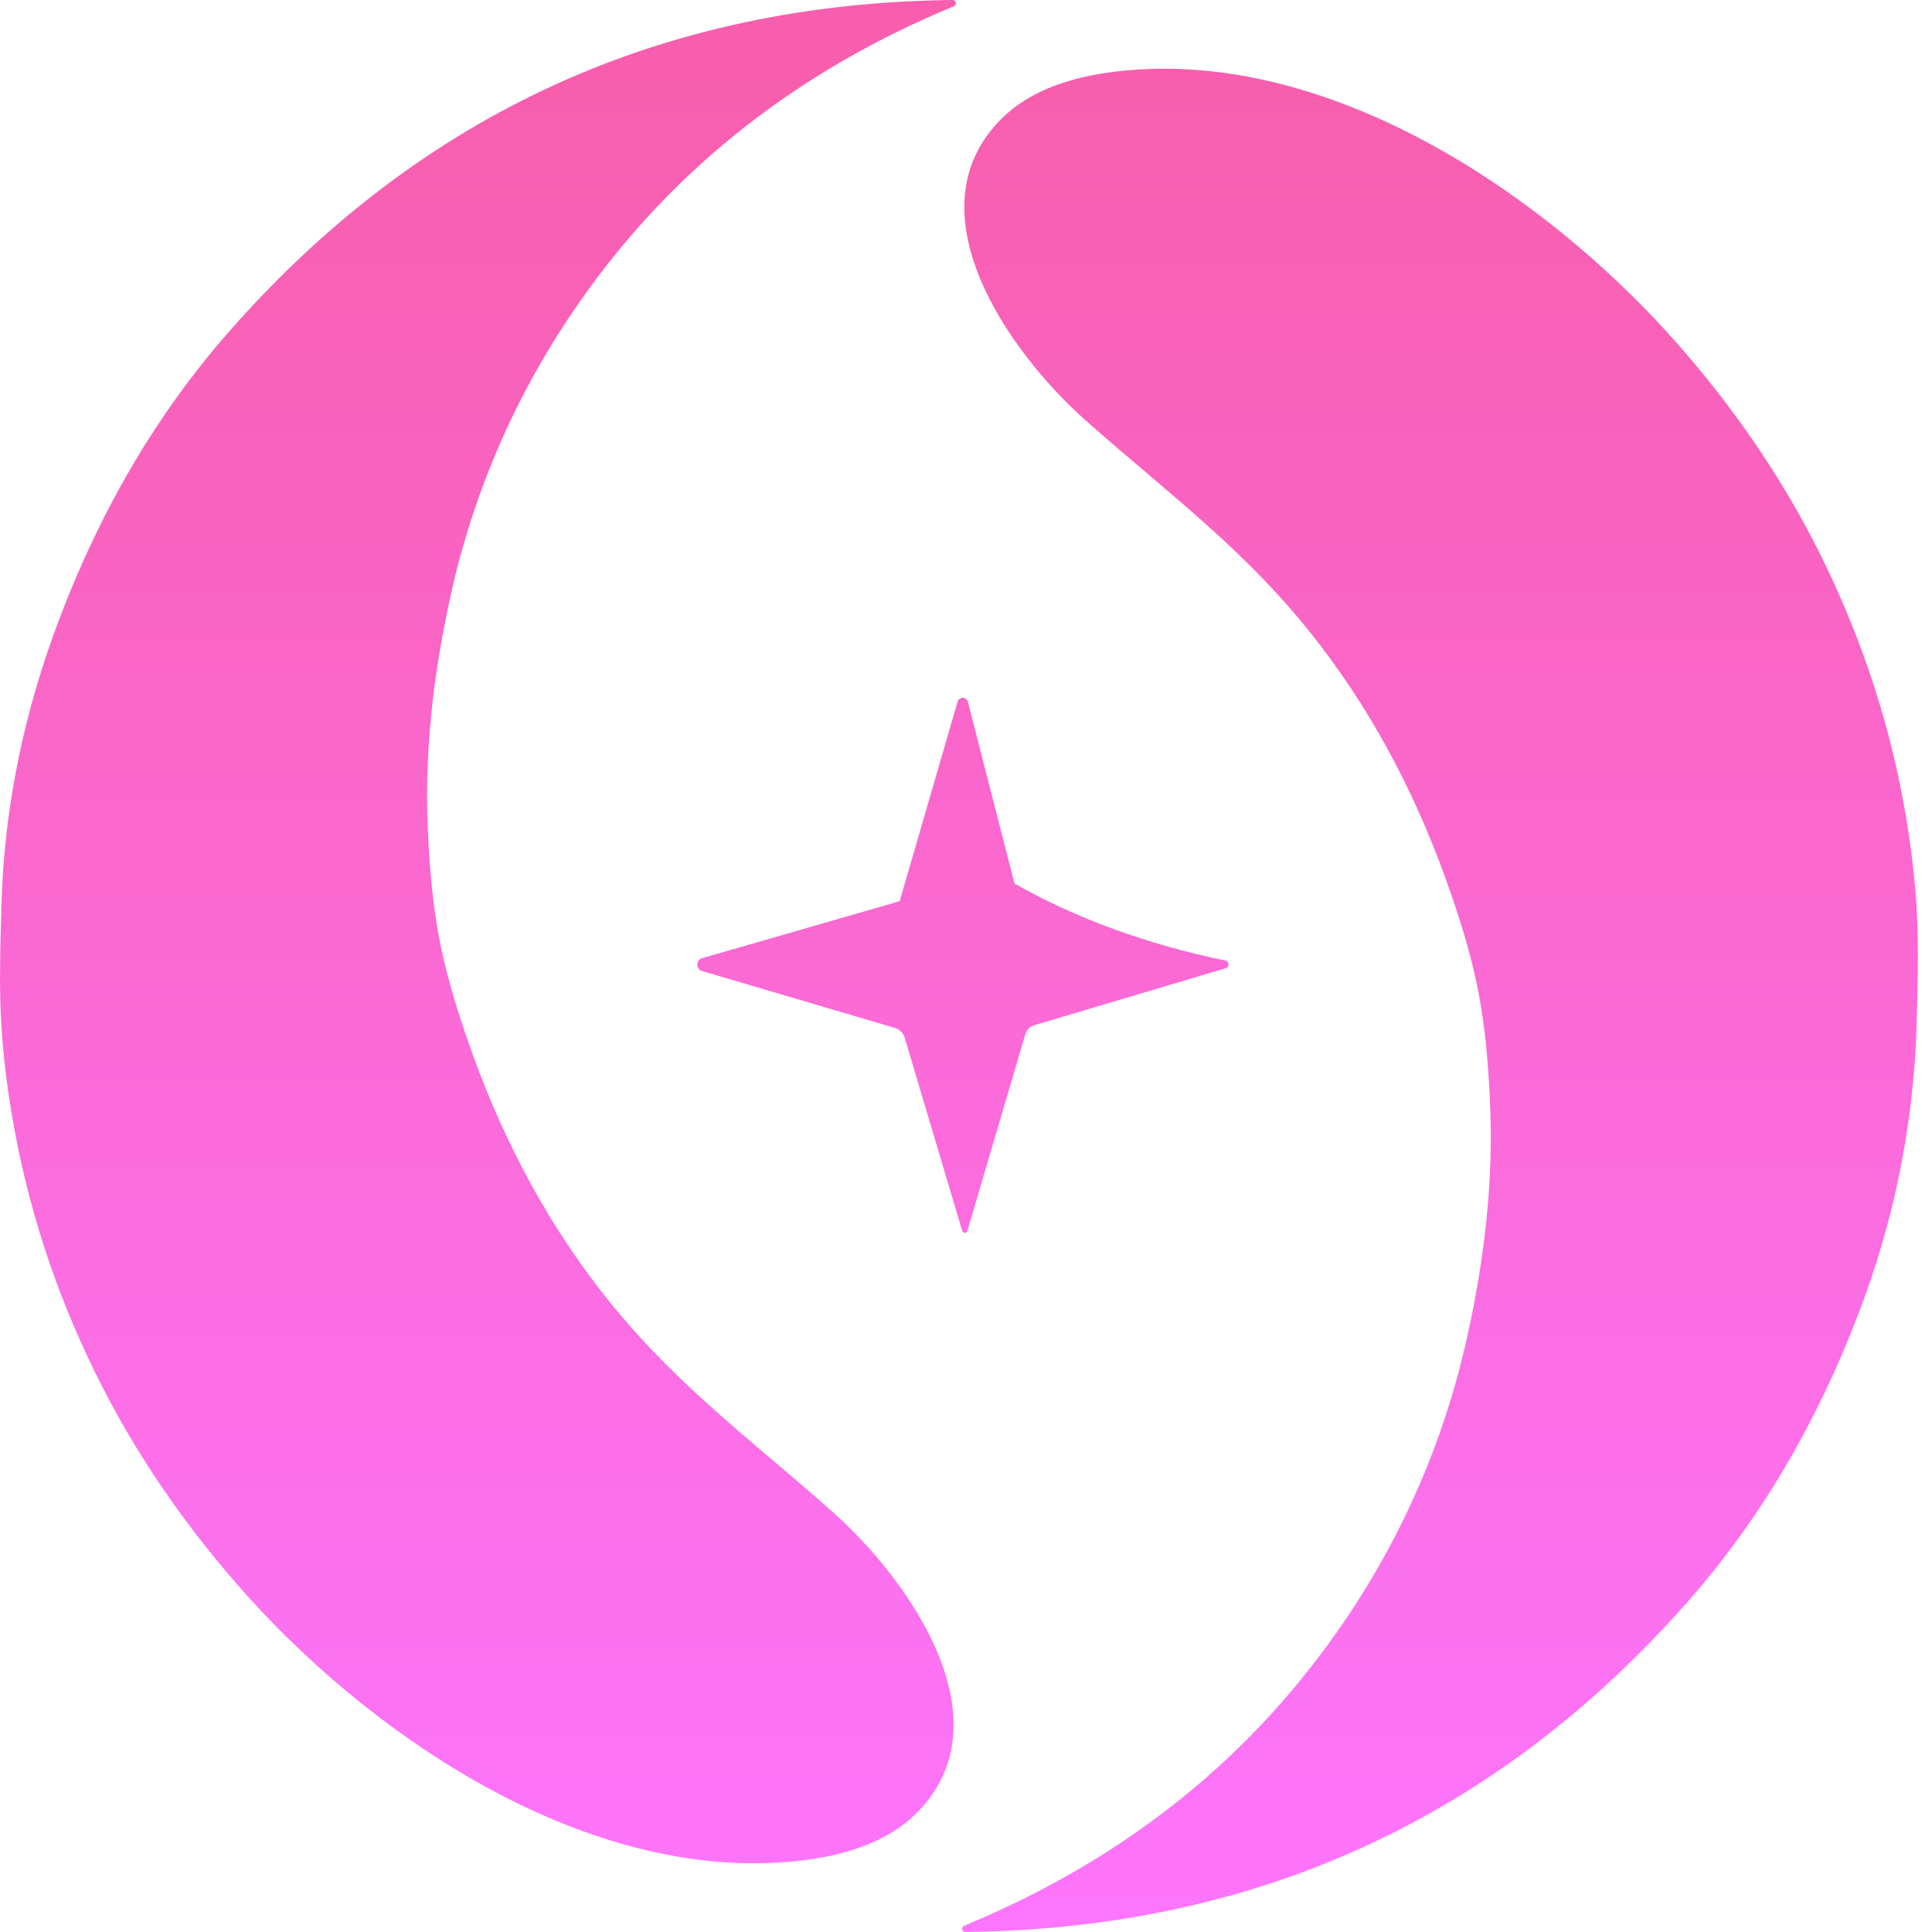
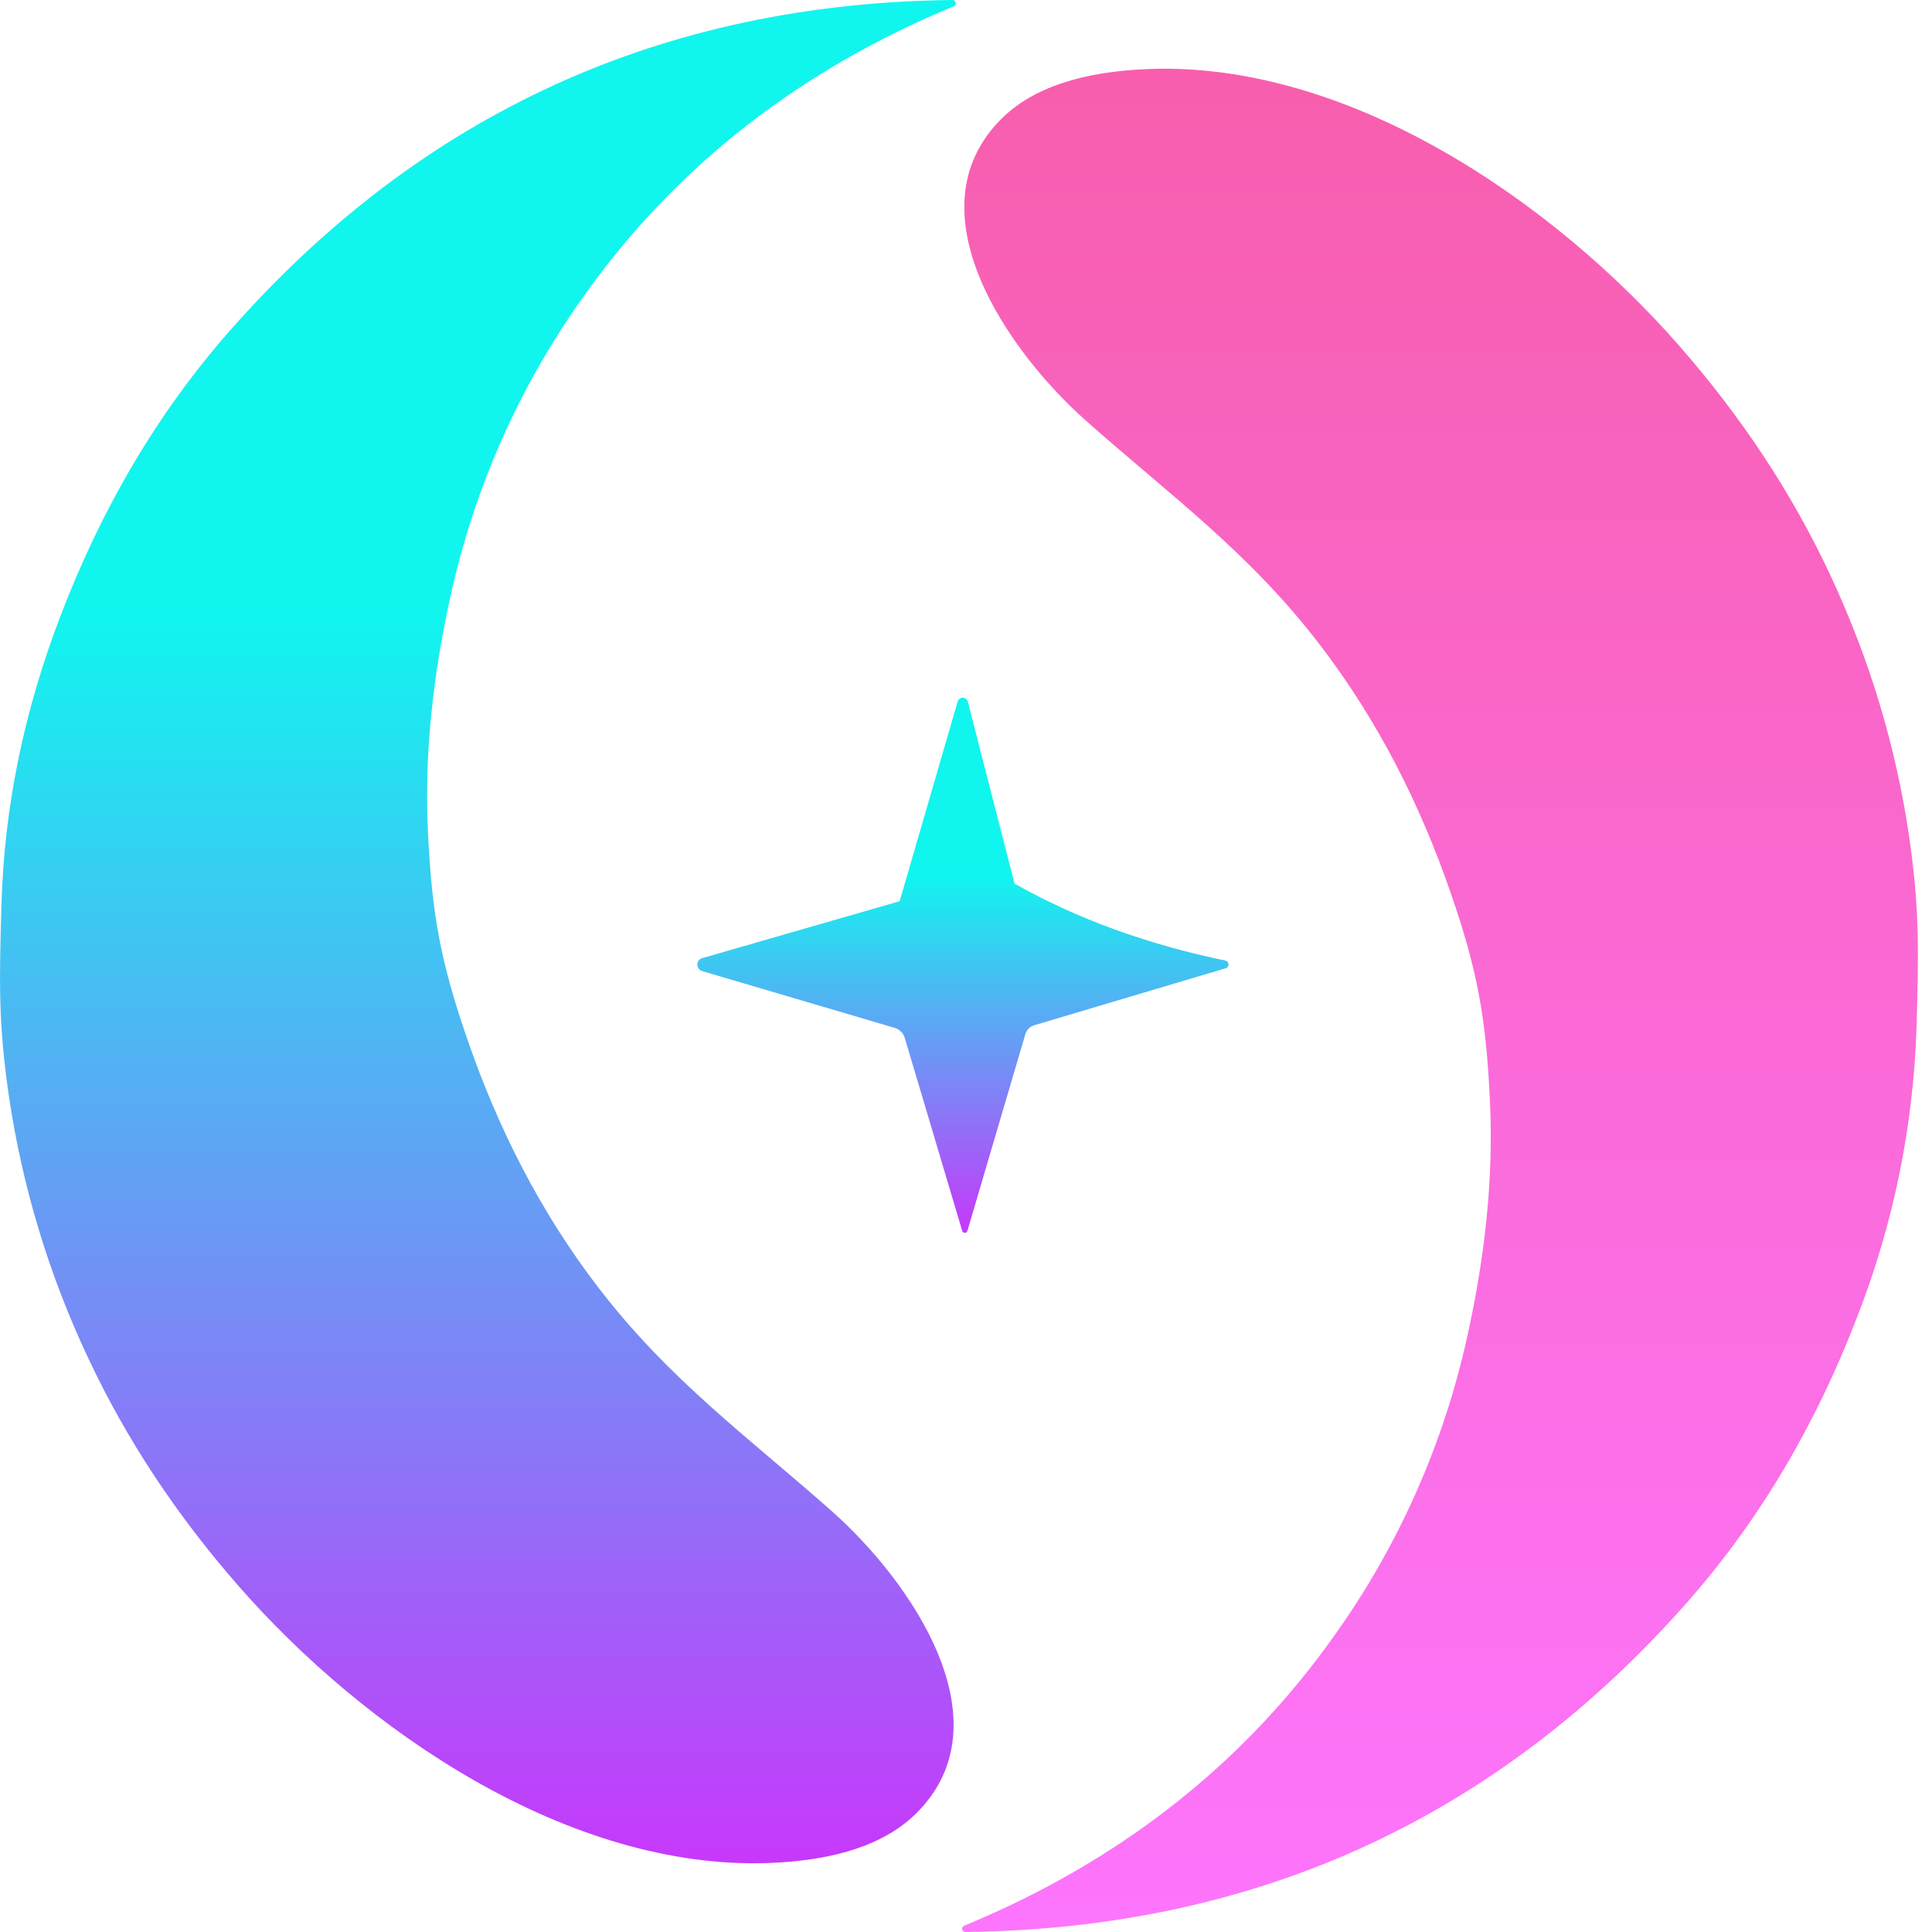
<svg xmlns="http://www.w3.org/2000/svg" height="1em" style="flex:none;line-height:1" viewBox="0 0 24 24" width="1em">
-   <path d="M23.078 16.34c-.506 1.323-1.198 2.519-2.117 3.562-2.378 2.696-5.374 4.057-8.971 4.098a.037.037 0 01-.024-.01.041.041 0 01-.013-.023.041.041 0 01.003-.025.037.037 0 01.019-.019c1.886-.779 3.454-1.973 4.625-3.639a10.148 10.148 0 001.626-3.677c.217-.98.33-1.955.282-2.942-.048-1.018-.152-1.601-.484-2.565-.386-1.12-.915-2.16-1.627-3.089-.883-1.154-1.876-1.87-2.9-2.779-.995-.88-2.19-2.623-1.059-3.754.384-.384.997-.59 1.838-.621 2.478-.09 5.011 1.636 6.597 3.453.75.86 1.38 1.798 1.865 2.837.486 1.041.814 2.122.978 3.246.133.915.117 1.441.092 2.365a10.82 10.82 0 01-.73 3.582z" fill="url(#lobe-icons-new-api-_R_0_)" />
-   <path d="M11.86.01a.041.041 0 01.009.049.038.038 0 01-.018.018C9.964.856 8.396 2.05 7.225 3.716a10.148 10.148 0 00-1.626 3.678c-.217.979-.33 1.955-.283 2.941.049 1.018.154 1.601.486 2.565.385 1.12.914 2.16 1.626 3.088.883 1.154 1.876 1.872 2.9 2.78.995.88 2.19 2.622 1.059 3.753-.385.385-.997.591-1.838.622-2.478.089-5.011-1.636-6.597-3.454-.75-.86-1.38-1.797-1.865-2.837a11.591 11.591 0 01-.978-3.246c-.133-.914-.117-1.44-.091-2.364.034-1.225.284-2.416.73-3.582.504-1.323 1.197-2.52 2.116-3.562C5.241 1.402 8.238.04 11.835 0c.009 0 .018.004.024.01z" fill="url(#lobe-icons-new-api-_R_0_)" />
-   <path d="M8.721 11.903l2.455-.708.72-2.48a.066.066 0 01.127.002l.58 2.26c.776.437 1.65.755 2.622.956a.05.05 0 01.028.075.05.05 0 01-.024.019l-2.382.709a.163.163 0 00-.109.108l-.72 2.444a.034.034 0 01-.031.027.034.034 0 01-.034-.024l-.713-2.395a.183.183 0 00-.128-.128l-2.39-.705a.084.084 0 01-.044-.13.084.084 0 01.043-.03z" fill="url(#lobe-icons-new-api-_R_0_)" />
+   <path d="M23.078 16.34c-.506 1.323-1.198 2.519-2.117 3.562-2.378 2.696-5.374 4.057-8.971 4.098a.037.037 0 01-.024-.01.041.041 0 01-.013-.023.041.041 0 01.003-.025.037.037 0 01.019-.019c1.886-.779 3.454-1.973 4.625-3.639a10.148 10.148 0 001.626-3.677c.217-.98.33-1.955.282-2.942-.048-1.018-.152-1.601-.484-2.565-.386-1.12-.915-2.16-1.627-3.089-.883-1.154-1.876-1.87-2.9-2.779-.995-.88-2.19-2.623-1.059-3.754.384-.384.997-.59 1.838-.621 2.478-.09 5.011 1.636 6.597 3.453.75.86 1.38 1.798 1.865 2.837.486 1.041.814 2.122.978 3.246.133.915.117 1.441.092 2.365a10.82 10.82 0 01-.73 3.582z" fill="url(#lobe-icons-new-api-0-_R_0_)" />
+   <path d="M11.86.01a.041.041 0 01.009.049.038.038 0 01-.018.018C9.964.856 8.396 2.05 7.225 3.716a10.148 10.148 0 00-1.626 3.678c-.217.979-.33 1.955-.283 2.941.049 1.018.154 1.601.486 2.565.385 1.12.914 2.16 1.626 3.088.883 1.154 1.876 1.872 2.9 2.78.995.88 2.19 2.622 1.059 3.753-.385.385-.997.591-1.838.622-2.478.089-5.011-1.636-6.597-3.454-.75-.86-1.38-1.797-1.865-2.837a11.591 11.591 0 01-.978-3.246c-.133-.914-.117-1.44-.091-2.364.034-1.225.284-2.416.73-3.582.504-1.323 1.197-2.52 2.116-3.562C5.241 1.402 8.238.04 11.835 0c.009 0 .018.004.024.01z" fill="url(#lobe-icons-new-api-1-_R_0_)" />
+   <path d="M8.721 11.903l2.455-.708.72-2.48a.066.066 0 01.127.002l.58 2.26c.776.437 1.65.755 2.622.956a.05.05 0 01.028.075.05.05 0 01-.024.019l-2.382.709a.163.163 0 00-.109.108l-.72 2.444a.034.034 0 01-.031.027.034.034 0 01-.034-.024l-.713-2.395a.183.183 0 00-.128-.128l-2.39-.705a.084.084 0 01-.044-.13.084.084 0 01.043-.03z" fill="url(#lobe-icons-new-api-2-_R_0_)" />
  <defs>
-     <linearGradient gradientUnits="userSpaceOnUse" id="lobe-icons-new-api-_R_0_" x1="17.889" x2="17.889" y1=".854" y2="24">
+     <linearGradient gradientUnits="userSpaceOnUse" id="lobe-icons-new-api-0-_R_0_" x1="17.889" x2="17.889" y1=".854" y2="24">
      <stop stop-color="#F85EAD" />
      <stop offset="1" stop-color="#FD75FD" />
    </linearGradient>
-     <linearGradient gradientUnits="userSpaceOnUse" id="lobe-icons-new-api-_R_0_" x1="5.936" x2="5.936" y1="0" y2="23.146">
+     <linearGradient gradientUnits="userSpaceOnUse" id="lobe-icons-new-api-1-_R_0_" x1="5.936" x2="5.936" y1="0" y2="23.146">
      <stop offset=".332" stop-color="#11F5EF" />
      <stop offset="1" stop-color="#C738FB" />
    </linearGradient>
-     <linearGradient gradientUnits="userSpaceOnUse" id="lobe-icons-new-api-_R_0_" x1="11.961" x2="11.961" y1="8.666" y2="15.315">
+     <linearGradient gradientUnits="userSpaceOnUse" id="lobe-icons-new-api-2-_R_0_" x1="11.961" x2="11.961" y1="8.666" y2="15.315">
      <stop offset=".332" stop-color="#11F5EF" />
      <stop offset="1" stop-color="#C738FB" />
    </linearGradient>
  </defs>
</svg>
